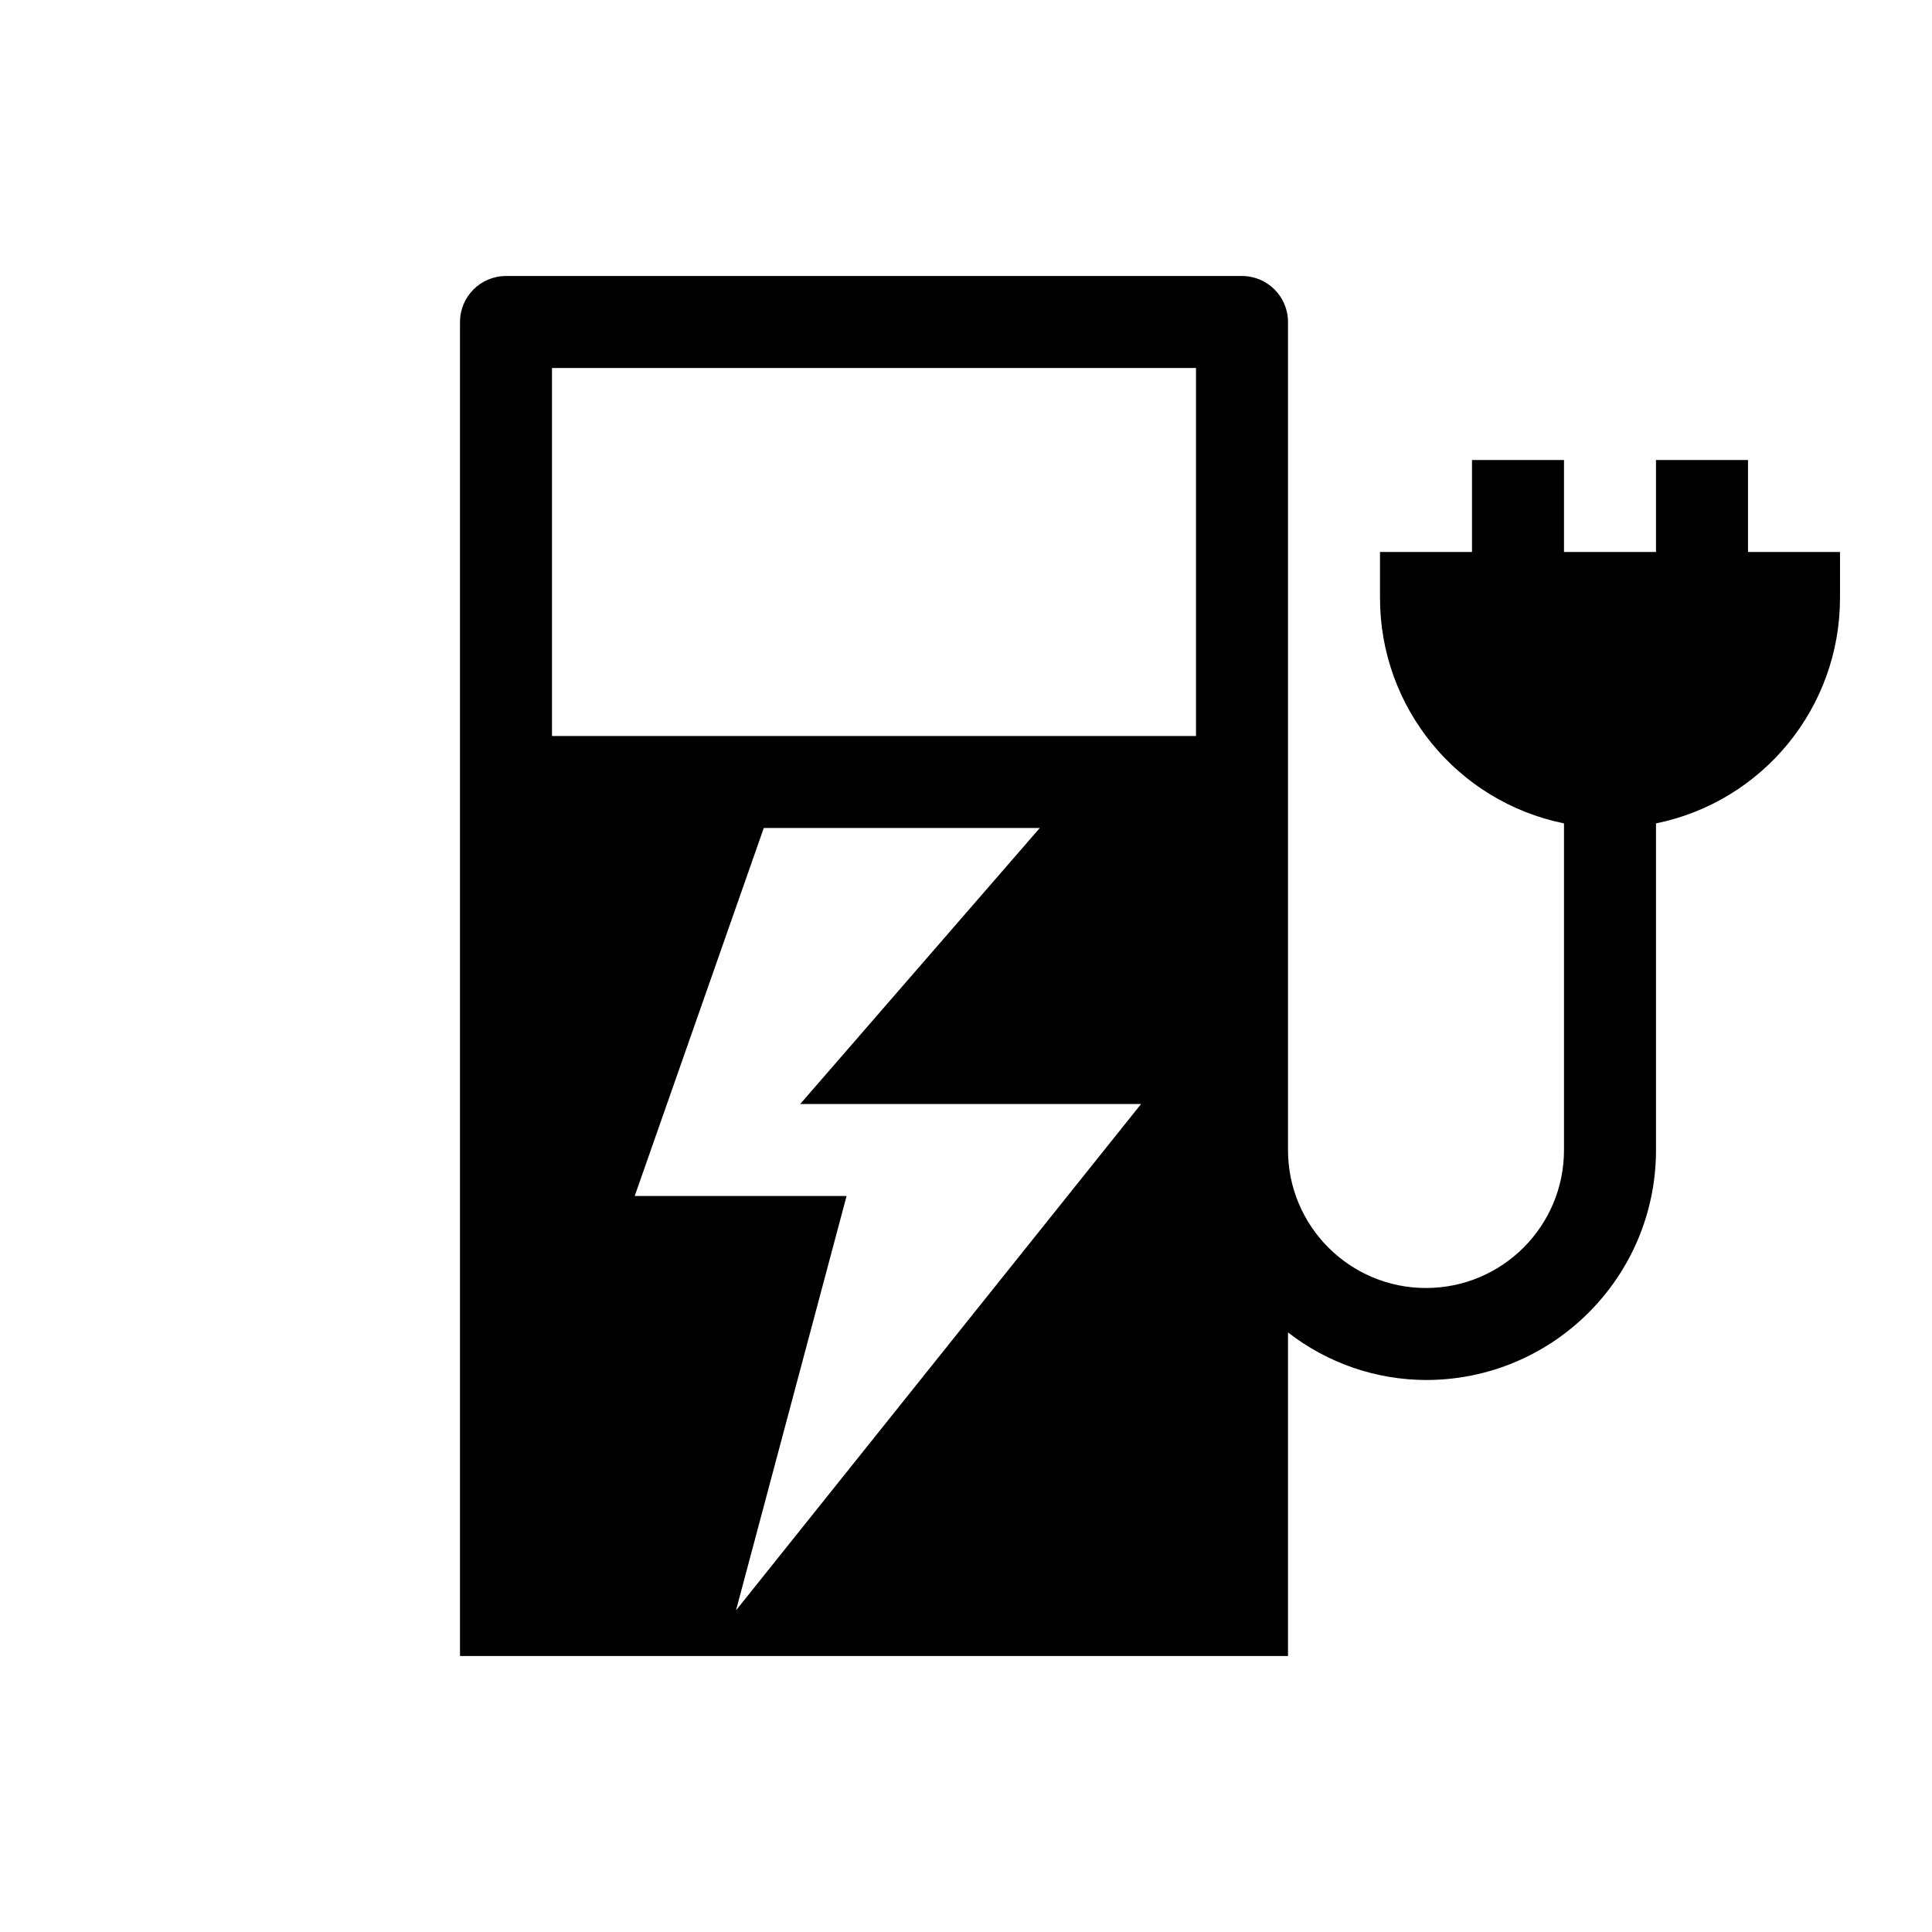
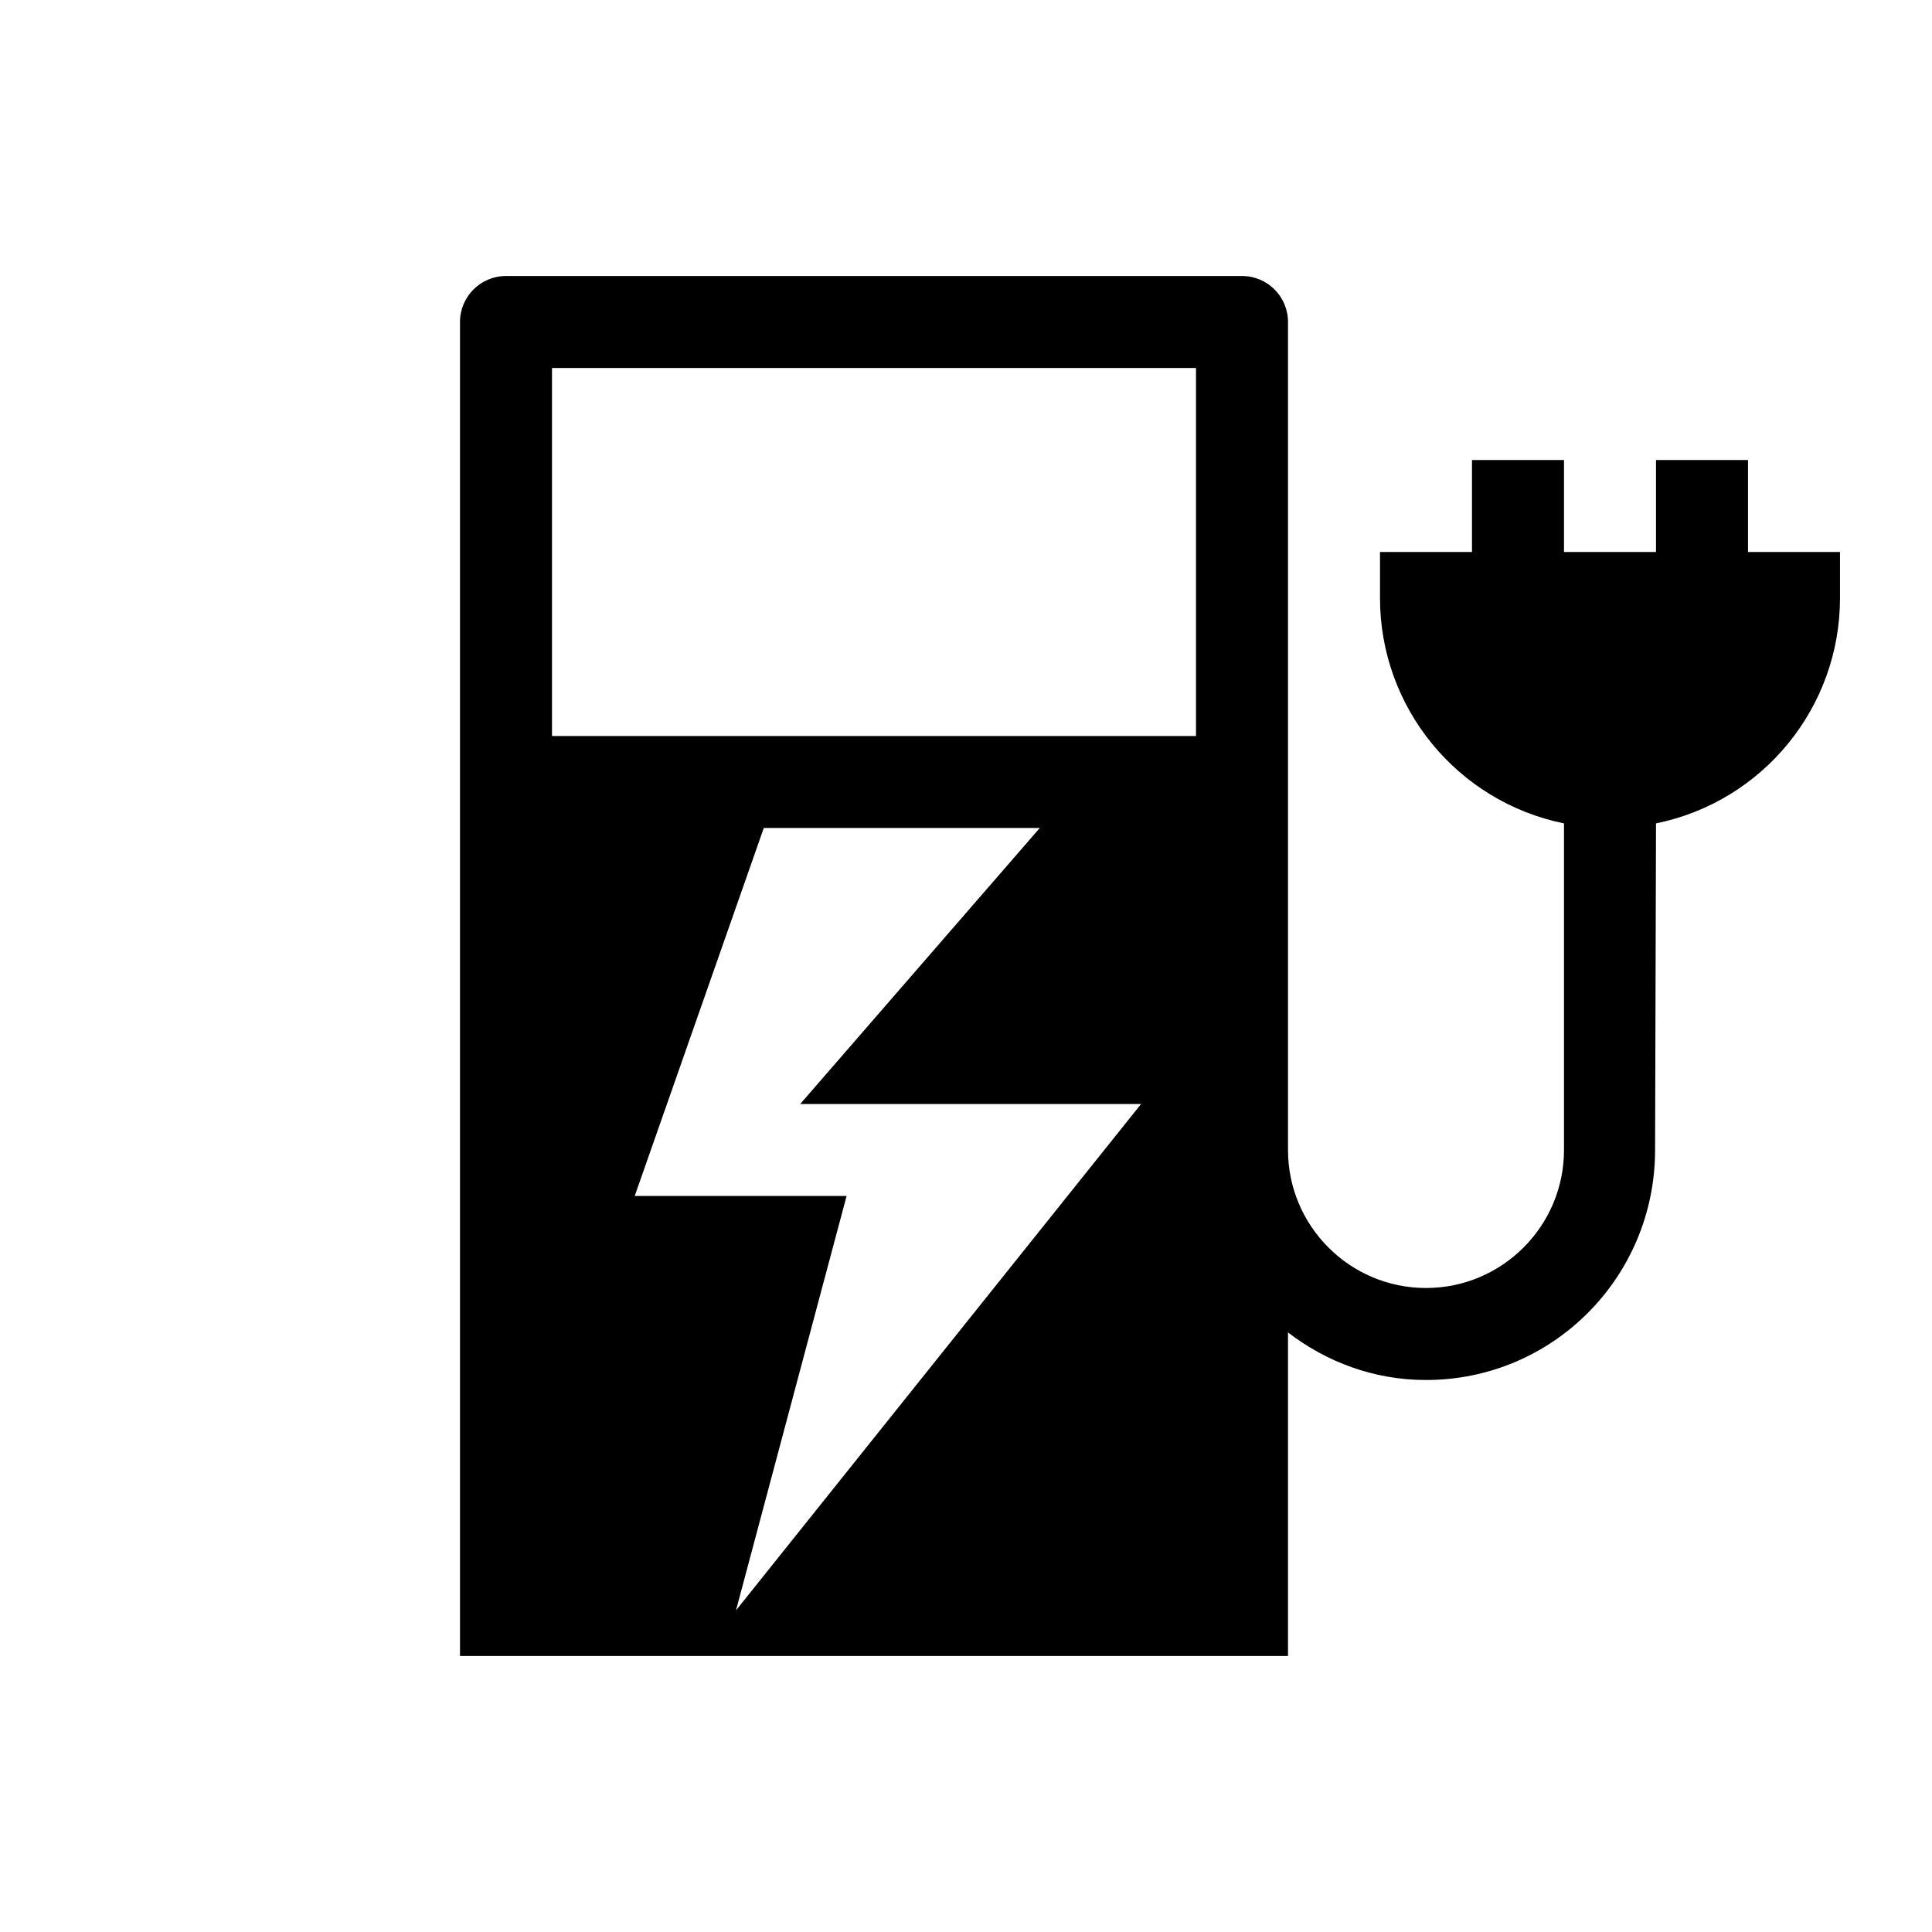
- <svg xmlns="http://www.w3.org/2000/svg" viewBox="0 0 21 21">
-   <path d="M19 6V5h-1v1h-1V5h-1v1h-1v.5a2.5 2.5 0 0 0 2 2.45v3.55a1.5 1.5 0 0 1-3 0v-9a.5.5 0 0 0-.5-.5h-8a.5.5 0 0 0-.5.5V18h9v-3.517a2.455 2.455 0 0 0 1.5.517 2.5 2.5 0 0 0 2.5-2.5V8.95a2.5 2.5 0 0 0 2-2.45V6zM8 17.504L9.202 13H6.899l1.403-4h3l-2.604 3h3.705zM13 8H6V4h7z" />
+ <svg xmlns="http://www.w3.org/2000/svg" id="symbols" viewBox="0 0 21 21">
+   <path d="M19 6V5h-1v1h-1V5h-1v1h-1v.5a2.5 2.5 0 0 0 2 2.45v3.55c0 .827-.673 1.5-1.5 1.5s-1.5-.673-1.5-1.5v-9a.5.5 0 0 0-.5-.5h-8a.5.5 0 0 0-.5.5V18h9v-3.517c.417.32.932.517 1.5.517 1.38 0 2.49-1.12 2.49-2.5L18 9v-.05a2.5 2.5 0 0 0 2-2.45V6h-1zM8 17.504L9.202 13H6.899l1.403-4h3l-2.604 3h3.705L8 17.504zM13 8H6V4h7v4z" />
</svg>
